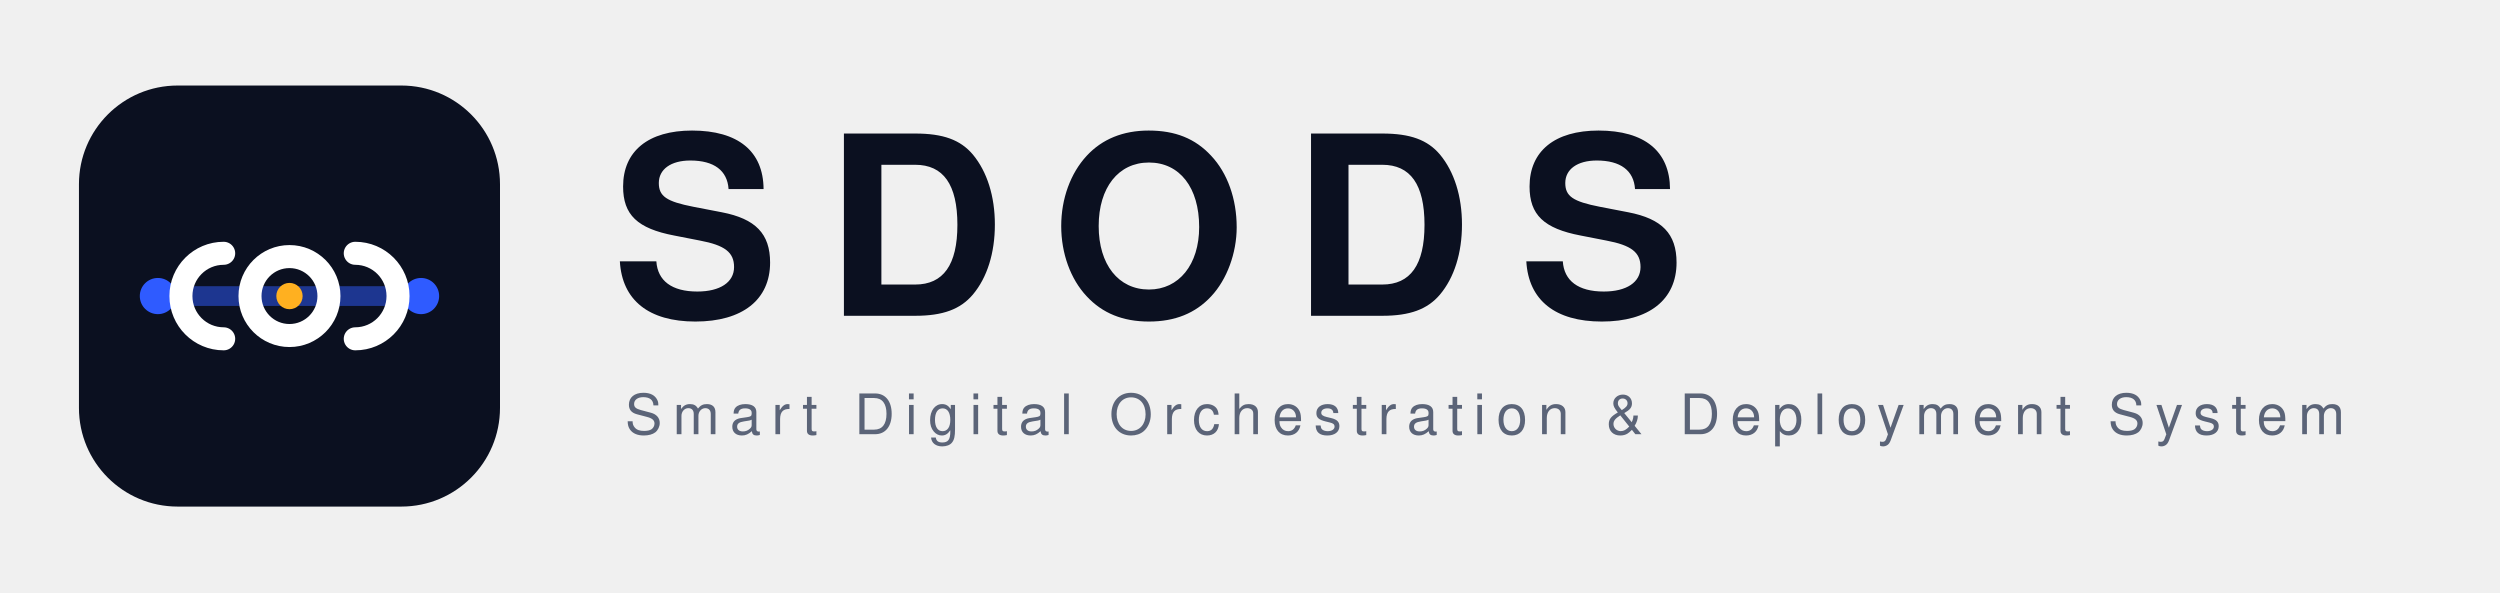
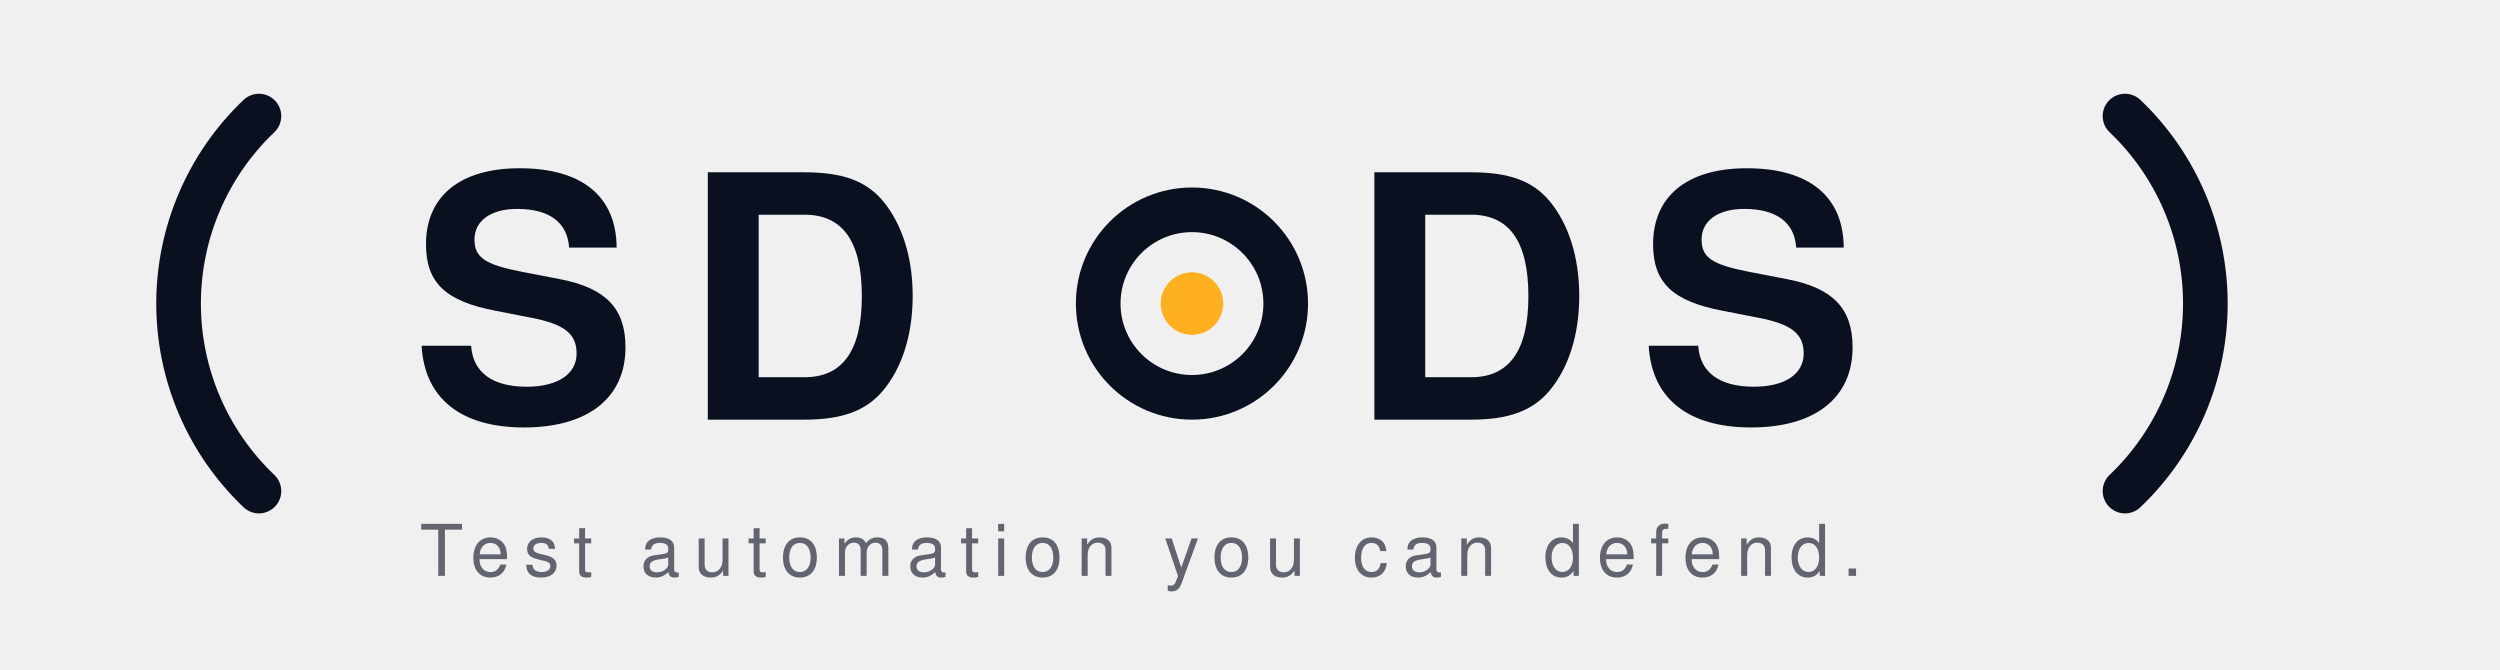
- <svg xmlns="http://www.w3.org/2000/svg" width="760" height="180" viewBox="0 0 760 180" role="img" aria-labelledby="t d">
-   <g transform="translate(24,26)">
-     <rect x="0" y="0" width="128" height="128" rx="30" fill="#0B1020" />
-     <g transform="translate(64,64)" fill="none">
-       <line x1="-40" y1="0" x2="40" y2="0" stroke="#2F5BFF" stroke-width="6" stroke-linecap="round" opacity="0.5" />
-       <circle cx="-40" cy="0" r="5.5" fill="#2F5BFF" />
-       <circle cx="40" cy="0" r="5.5" fill="#2F5BFF" />
-       <path d="M-20 -13 A 13 13 0 0 0 -20 13" stroke="#FFFFFF" stroke-width="7" stroke-linecap="round" />
-       <path d="M20 -13 A 13 13 0 0 1 20 13" stroke="#FFFFFF" stroke-width="7" stroke-linecap="round" />
-       <circle cx="0" cy="0" r="12" stroke="#FFFFFF" stroke-width="7" />
-       <circle cx="0" cy="0" r="4" fill="#FFB020" />
+ <svg xmlns="http://www.w3.org/2000/svg" width="560" height="150" viewBox="0 0 560 150" role="img" aria-labelledby="t d">
+   <style>
+     .ink  { fill: #0B1020; }
+     .rule { stroke: #0B1020; }
+     .core { fill: #FFB020; }
+     .tag  { fill: #0B1020; opacity: .62; }
+   </style>
+   <g transform="translate(30,0)">
+     <g fill="none" stroke-linecap="round" stroke-width="10">
+       <path class="rule" d="M28 26 A 58 58 0 0 0 28 110" />
+       <path class="rule" d="M446 26 A 58 58 0 0 1 446 110" />
    </g>
-   </g>
-   <g transform="translate(186,0)">
-     <text x="0" y="96" font-family="'Space Grotesk', 'Avenir Next', 'Futura', 'Helvetica Neue', Helvetica, Arial, sans-serif" font-size="76" font-weight="700" fill="#0B1020" letter-spacing="14">SDODS</text>
-     <text x="4" y="132" font-family="'Space Grotesk', 'Avenir Next', 'Helvetica Neue', Helvetica, Arial, sans-serif" font-size="17" font-weight="500" fill="#5B6478" letter-spacing="3.2">Smart Digital Orchestration &amp; Deployment System</text>
+     <text class="ink" x="62" y="94" font-family="'Space Grotesk','Avenir Next','Futura','Helvetica Neue',Helvetica,Arial,sans-serif" font-size="76" font-weight="700" letter-spacing="10">SD</text>
+     <g transform="translate(237,68)" fill="none">
+       <circle class="rule" cx="0" cy="0" r="21" stroke-width="10" />
+       <circle class="core" cx="0" cy="0" r="7" stroke="none" />
+     </g>
+     <text class="ink" x="272" y="94" font-family="'Space Grotesk','Avenir Next','Futura','Helvetica Neue',Helvetica,Arial,sans-serif" font-size="76" font-weight="700" letter-spacing="10">DS</text>
+     <text class="tag" x="64" y="129" font-family="'Space Grotesk','Avenir Next','Helvetica Neue',Helvetica,Arial,sans-serif" font-size="16" font-weight="500" letter-spacing="3.1">Test automation you can defend.</text>
  </g>
</svg>
